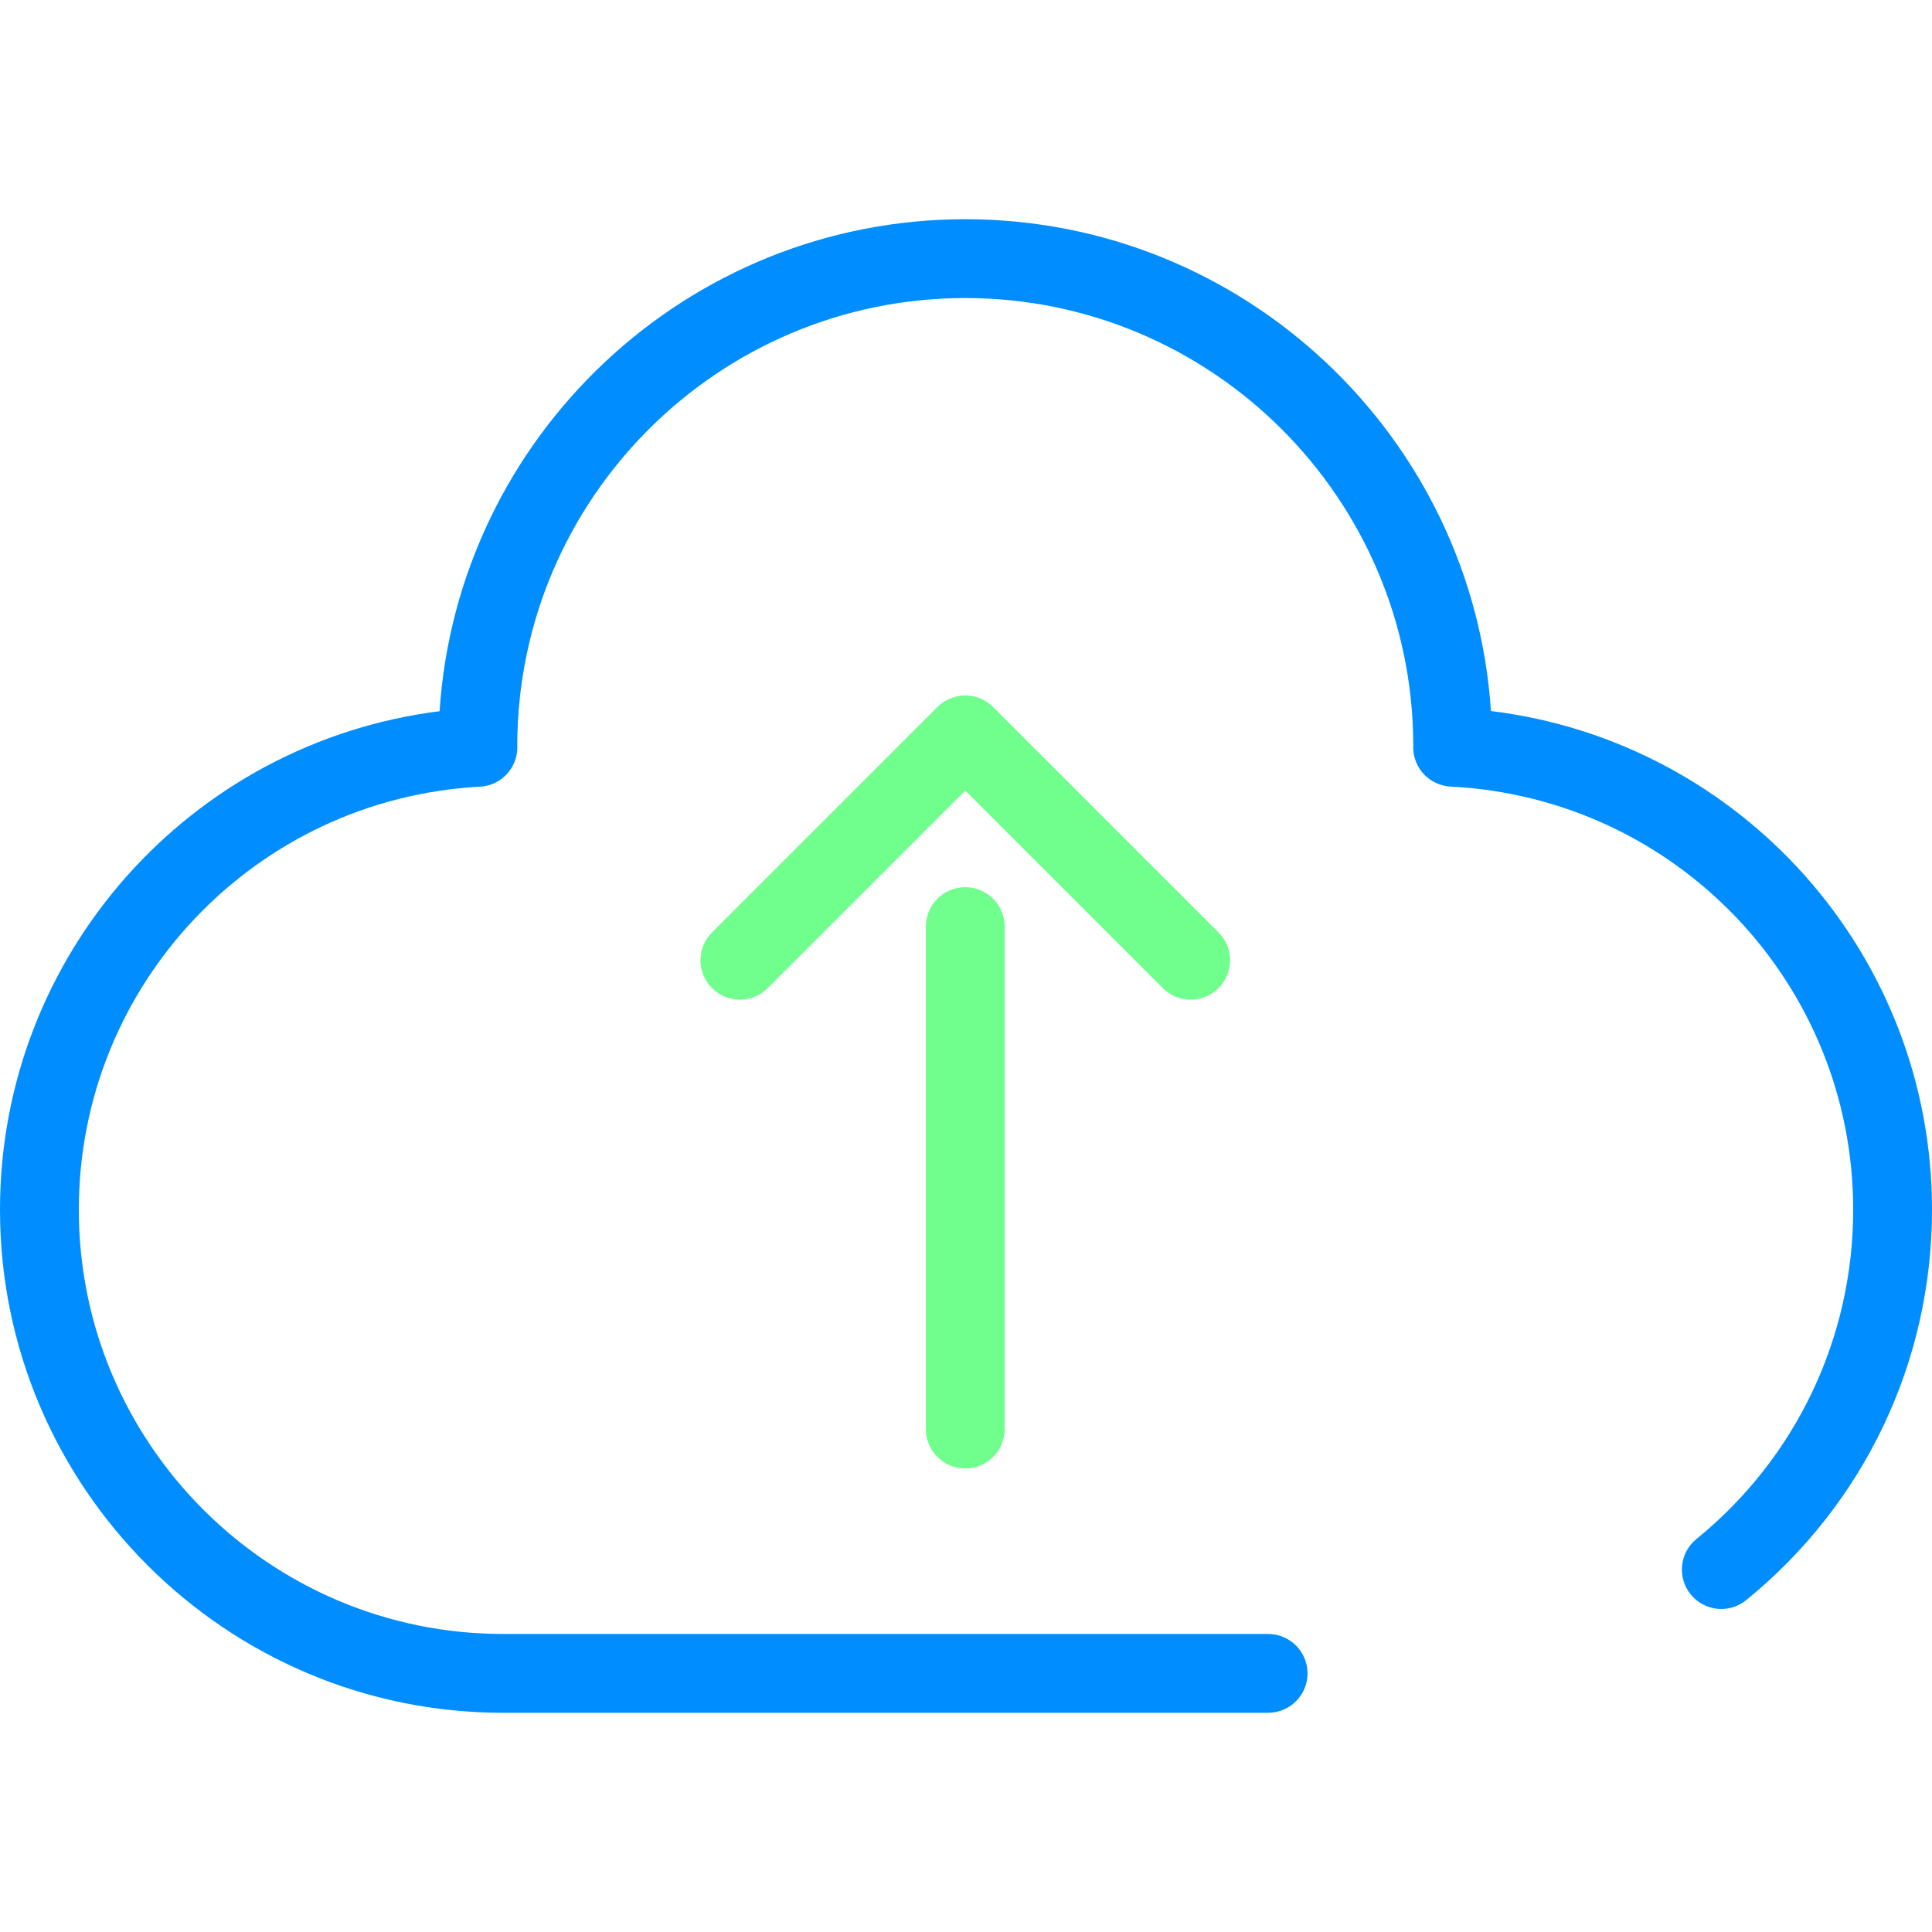
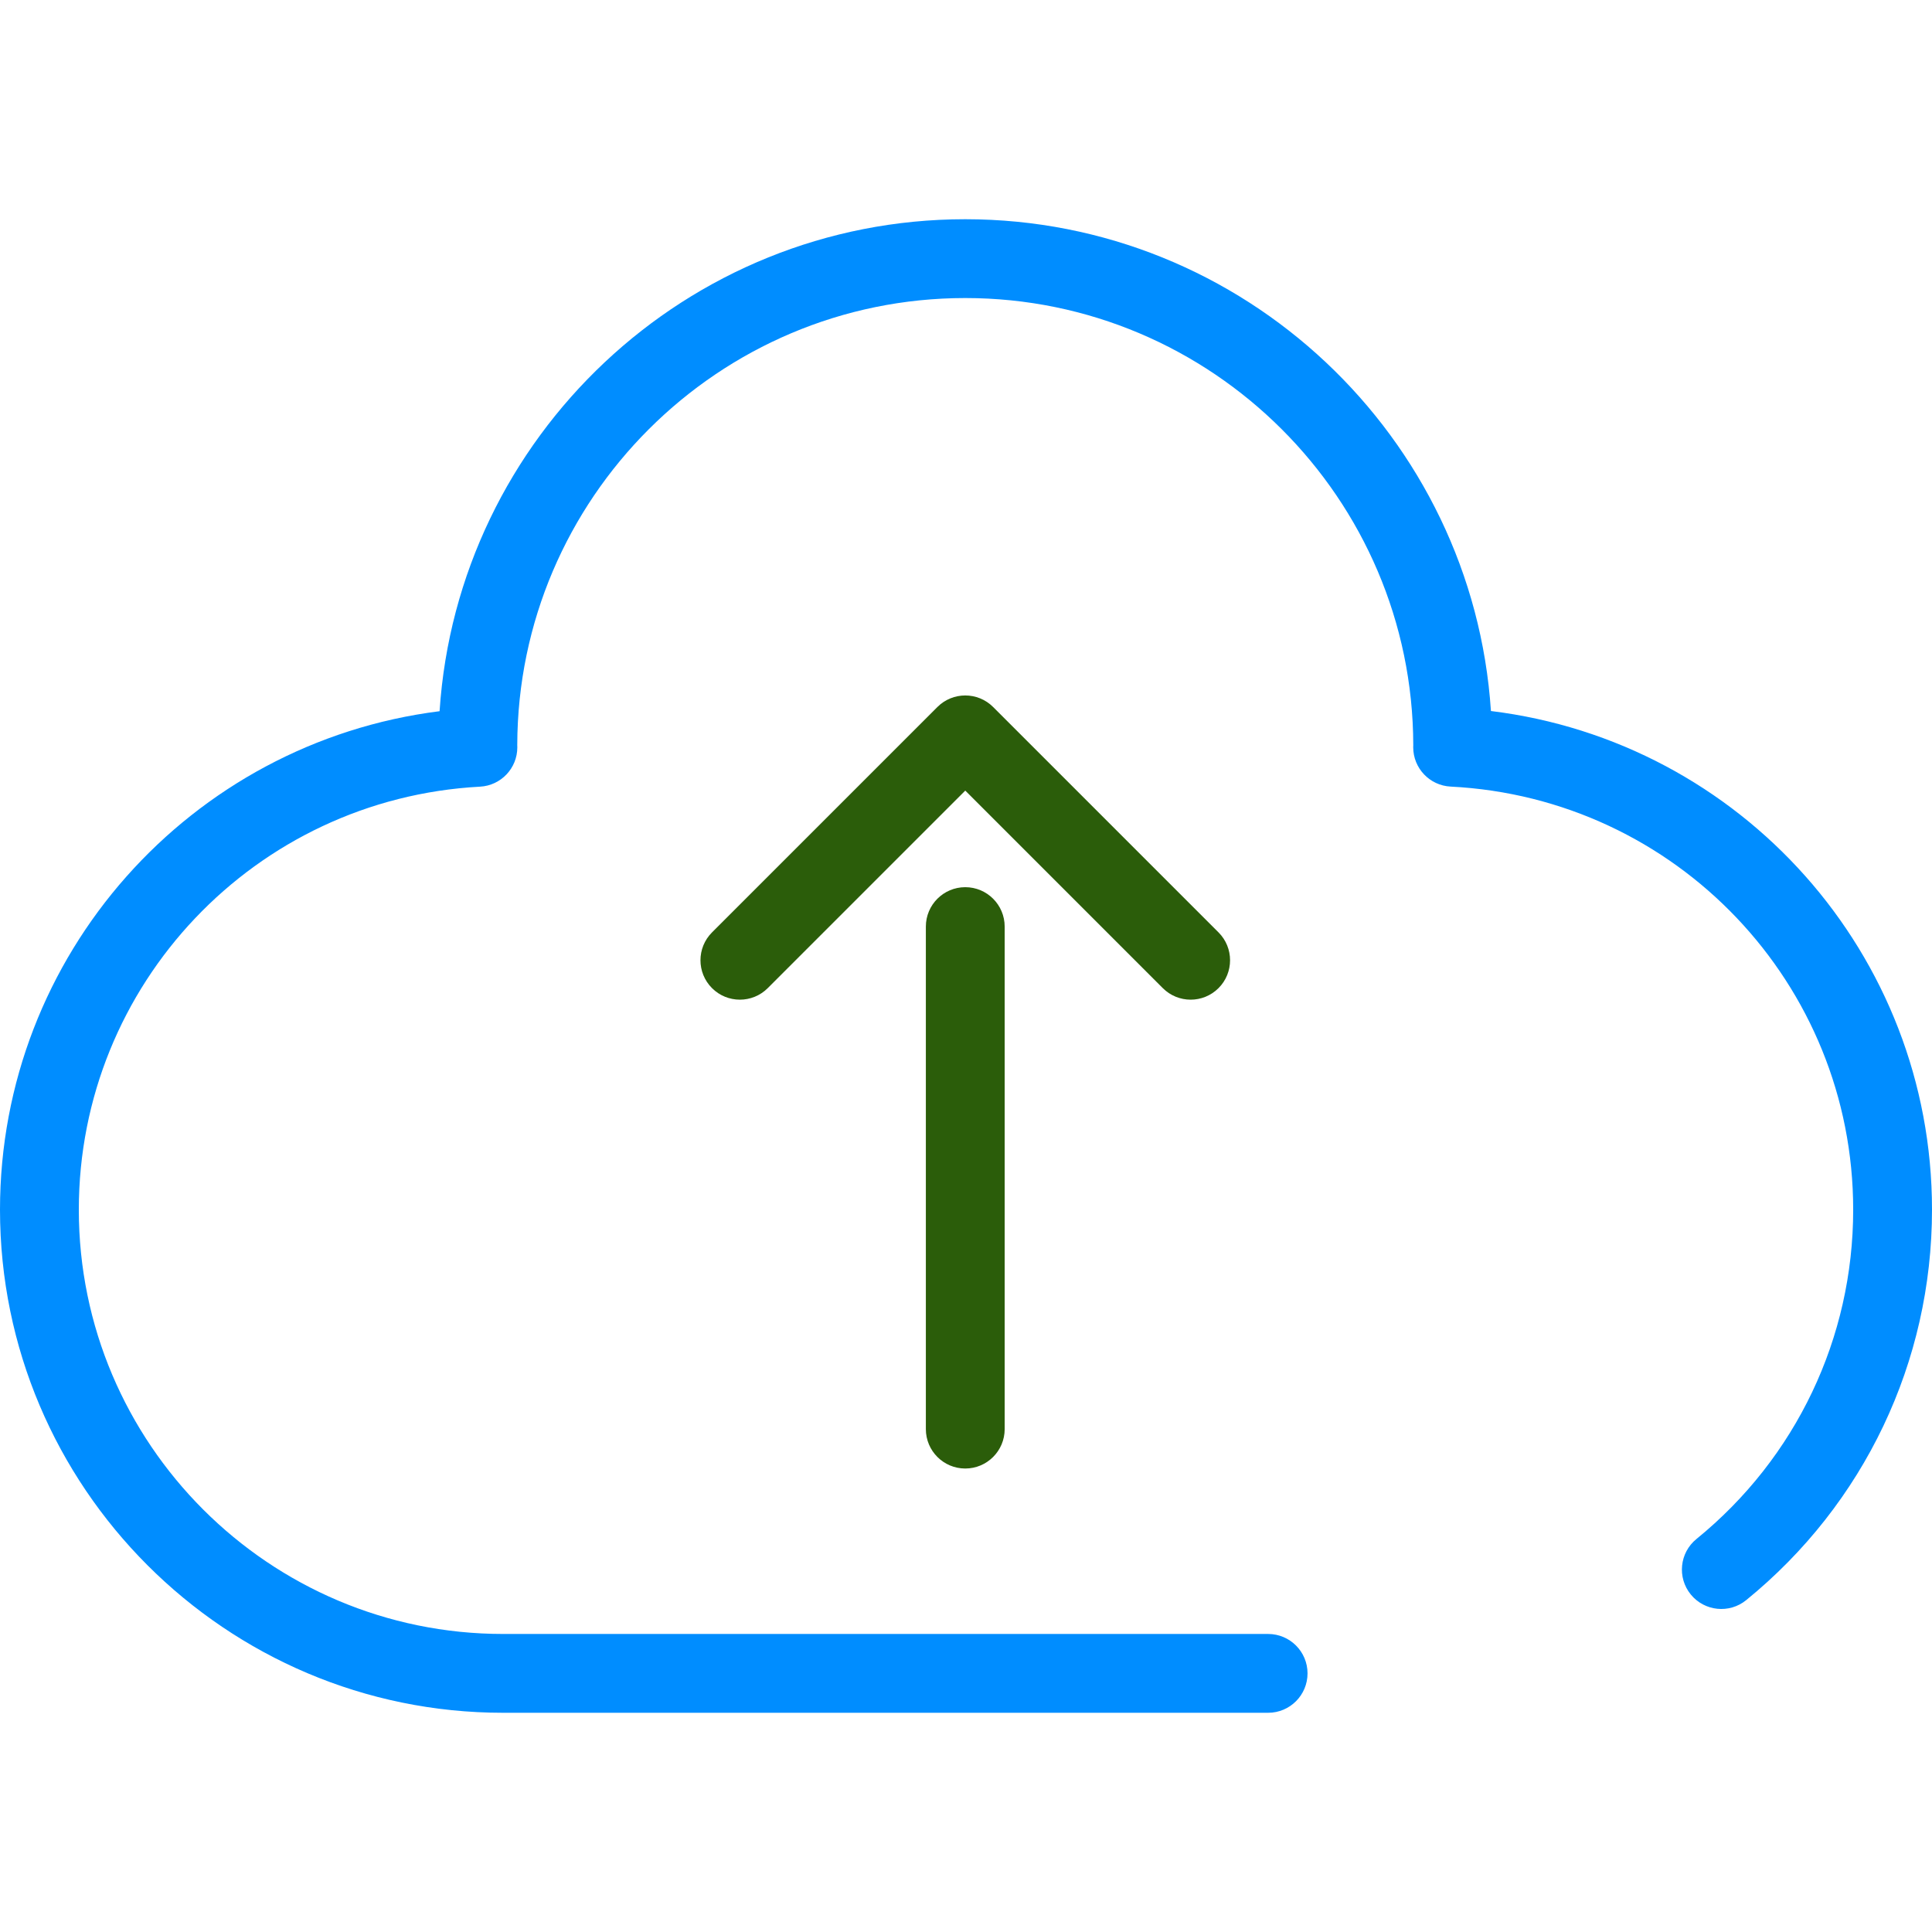
<svg xmlns="http://www.w3.org/2000/svg" version="1.1" id="Capa_1" x="0px" y="0px" viewBox="0 0 294.156 294.156" style="enable-background:new 0 0 294.156 294.156;" xml:space="preserve">
  <defs id="defs43">
	
	
	
</defs>
  <path style="fill:#008dff" id="path2" d="m 227.002,108.256 c -2.755,-41.751 -37.6,-74.878 -80.036,-74.878 -42.447,0 -77.298,33.141 -80.038,74.907 C 28.978,113.059 0,145.39 0,184.184 c 0,42.234 34.36,76.595 76.595,76.595 h 116.483 c 3.313,0 6,-2.687 6,-6 0,-3.313 -2.687,-6 -6,-6 H 76.595 C 40.977,248.778 12,219.801 12,184.184 c 0,-34.275 26.833,-62.568 61.087,-64.411 3.184,-0.171 5.678,-2.803 5.678,-5.991 0,-0.119 -0.003,-0.236 -0.01,-0.355 0.09,-37.536 30.654,-68.049 68.211,-68.049 37.563,0 68.132,30.518 68.211,68.063 -0.005,0.116 -0.009,0.238 -0.009,0.329 0,3.196 2.505,5.831 5.696,5.992 34.37,1.741 61.292,30.038 61.292,64.421 0,19.526 -8.698,37.801 -23.864,50.138 -2.571,2.091 -2.959,5.87 -0.868,8.44 2.091,2.571 5.87,2.959 8.44,0.868 17.98,-14.626 28.292,-36.293 28.292,-59.447 0,-38.913 -29.076,-71.256 -67.154,-75.926 z" />
-   <path style="fill:#70ff8d" id="path4" d="m 140.966,141.078 v 76.511 c 0,3.313 2.687,6 6,6 3.313,0 6,-2.687 6,-6 v -76.511 c 0,-3.313 -2.687,-6 -6,-6 -3.313,0 -6,2.687 -6,6 z" />
-   <path style="fill:#70ff8d" id="path6" d="m 181.283,152.204 c 1.536,0 3.071,-0.586 4.243,-1.757 2.343,-2.343 2.343,-6.142 0,-8.485 l -34.317,-34.317 c -2.343,-2.343 -6.143,-2.343 -8.485,0 l -34.317,34.317 c -2.343,2.343 -2.343,6.142 0,8.485 2.343,2.343 6.143,2.343 8.485,0 l 30.074,-30.074 30.074,30.074 c 1.172,1.171 2.708,1.757 4.243,1.757 z" />
+   <path style="fill:#2b5d0a" id="path4" d="m 140.966,141.078 v 76.511 c 0,3.313 2.687,6 6,6 3.313,0 6,-2.687 6,-6 v -76.511 c 0,-3.313 -2.687,-6 -6,-6 -3.313,0 -6,2.687 -6,6 z" />
+   <path style="fill:#2b5d0a" id="path6" d="m 181.283,152.204 c 1.536,0 3.071,-0.586 4.243,-1.757 2.343,-2.343 2.343,-6.142 0,-8.485 l -34.317,-34.317 c -2.343,-2.343 -6.143,-2.343 -8.485,0 l -34.317,34.317 c -2.343,2.343 -2.343,6.142 0,8.485 2.343,2.343 6.143,2.343 8.485,0 l 30.074,-30.074 30.074,30.074 c 1.172,1.171 2.708,1.757 4.243,1.757 z" />
  <g id="g10">
</g>
  <g id="g12">
</g>
  <g id="g14">
</g>
  <g id="g16">
</g>
  <g id="g18">
</g>
  <g id="g20">
</g>
  <g id="g22">
</g>
  <g id="g24">
</g>
  <g id="g26">
</g>
  <g id="g28">
</g>
  <g id="g30">
</g>
  <g id="g32">
</g>
  <g id="g34">
</g>
  <g id="g36">
</g>
  <g id="g38">
</g>
</svg>
